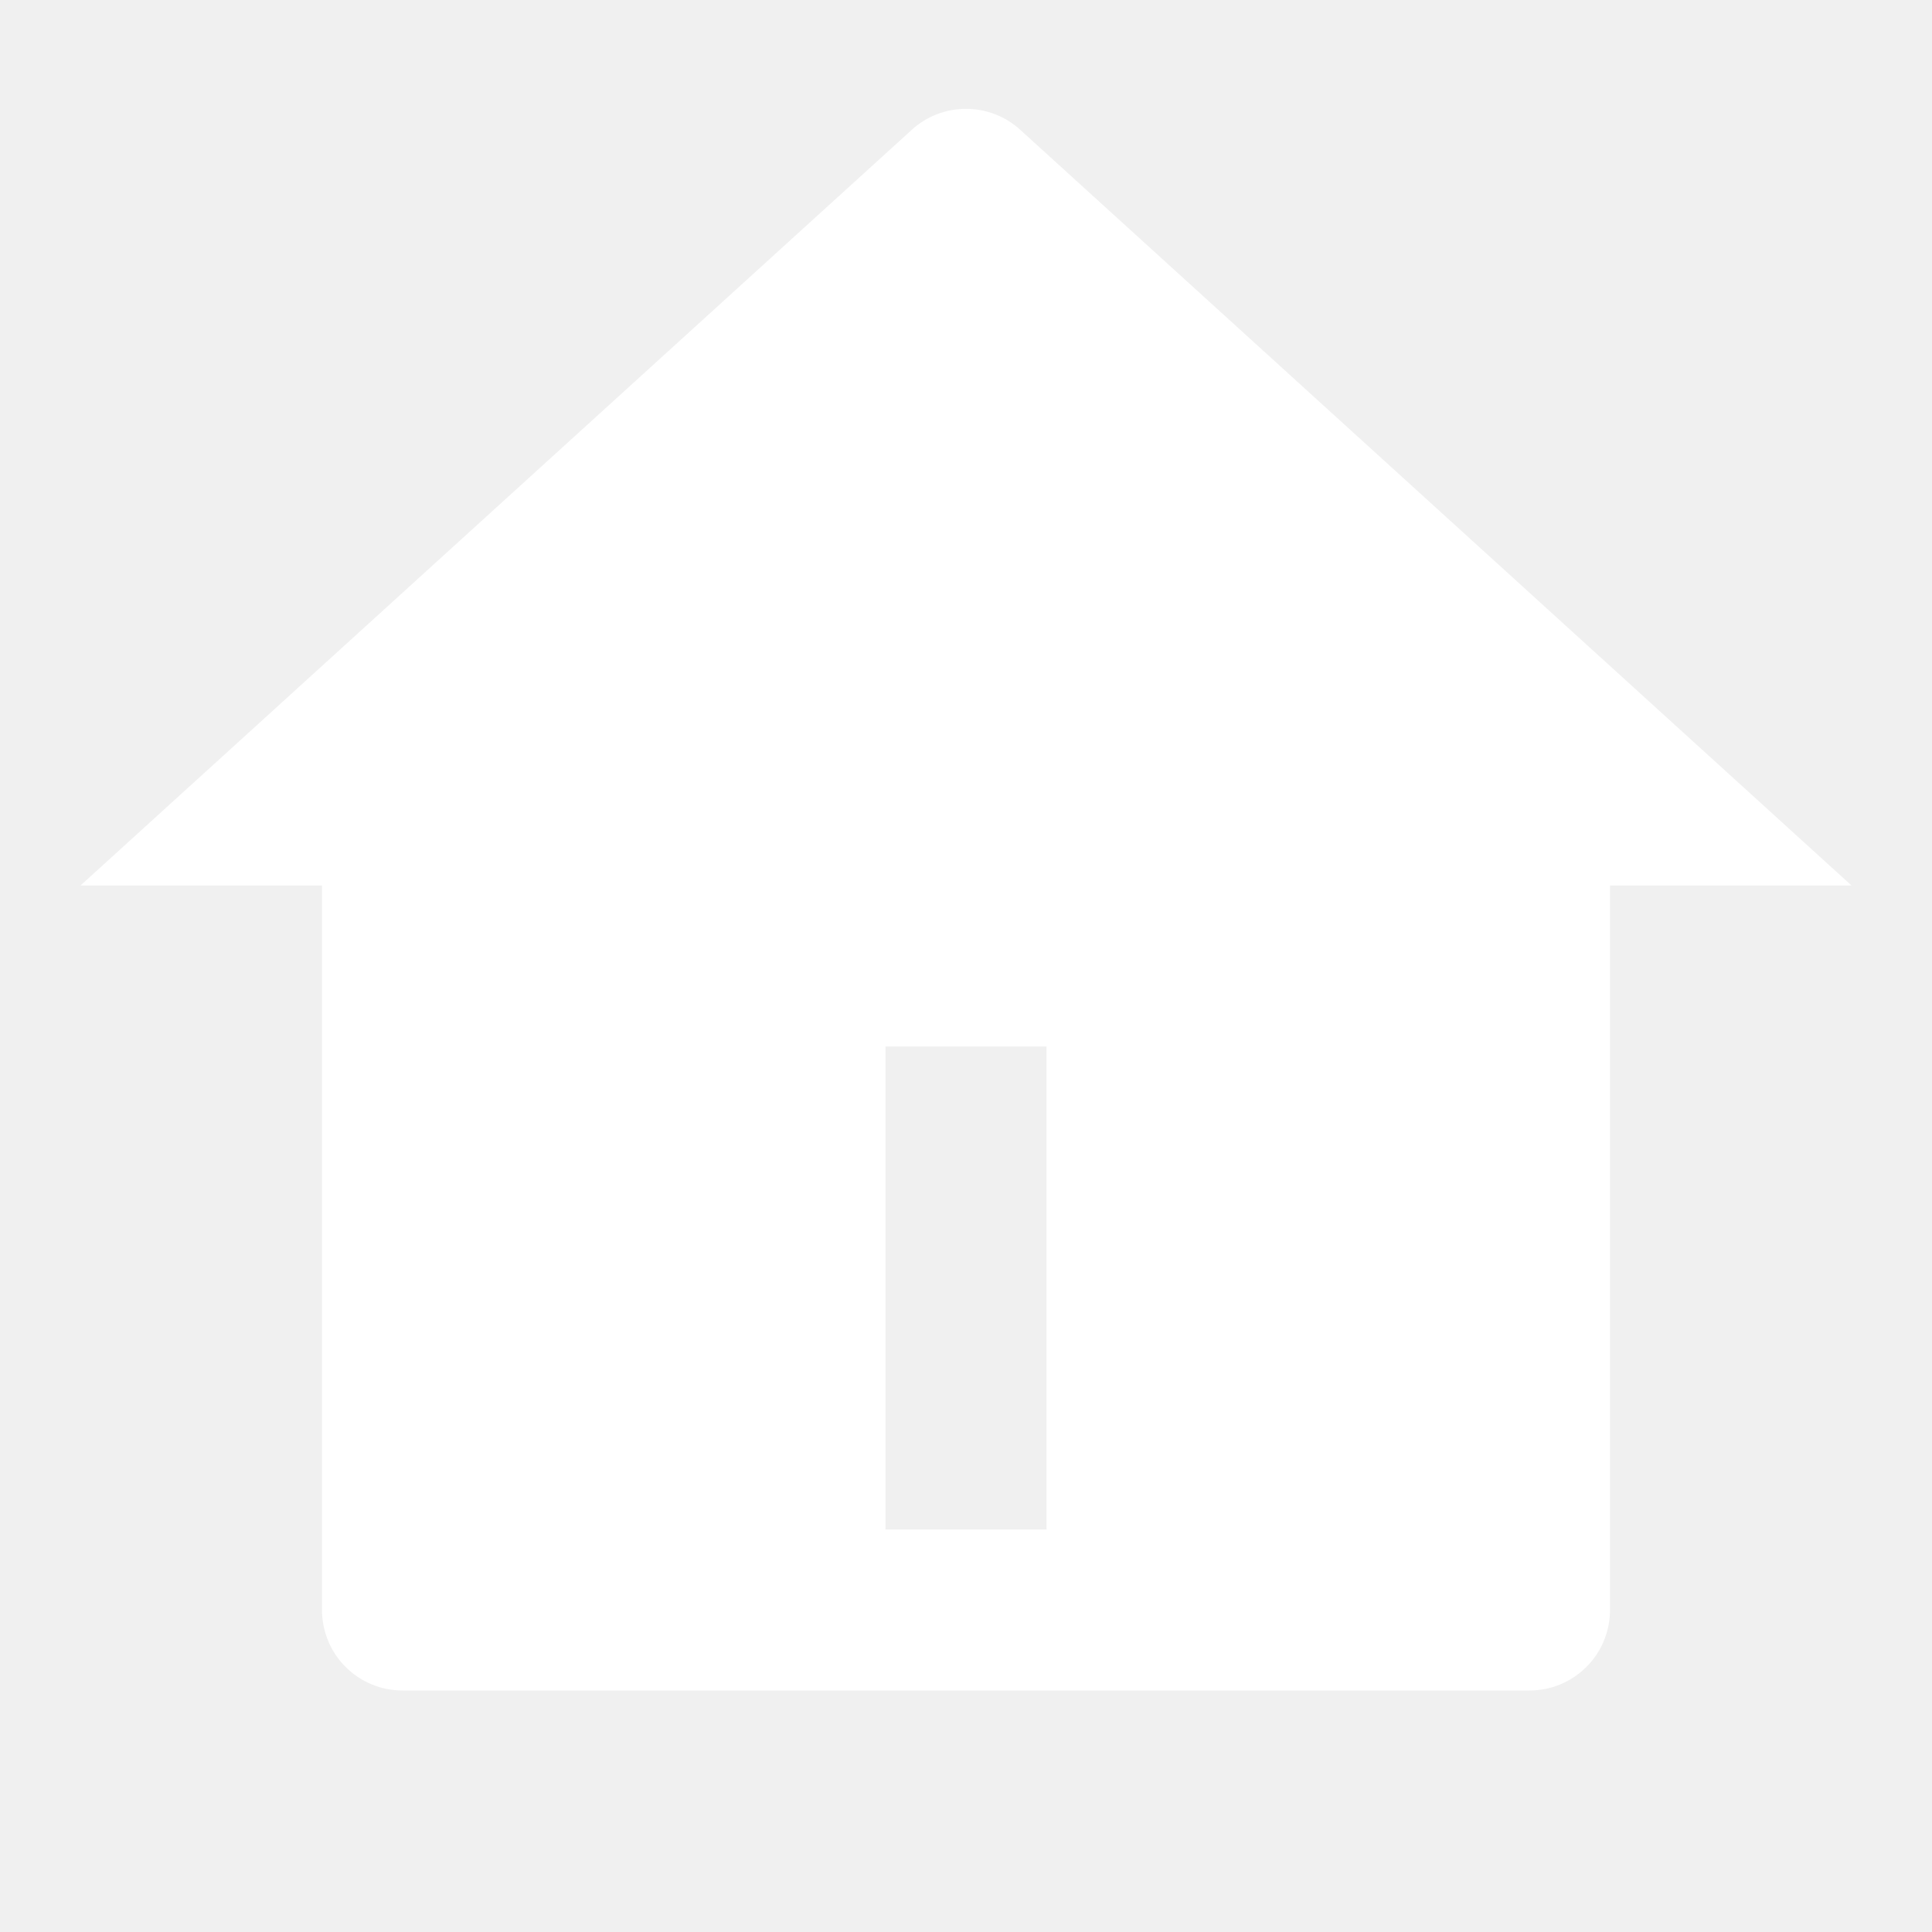
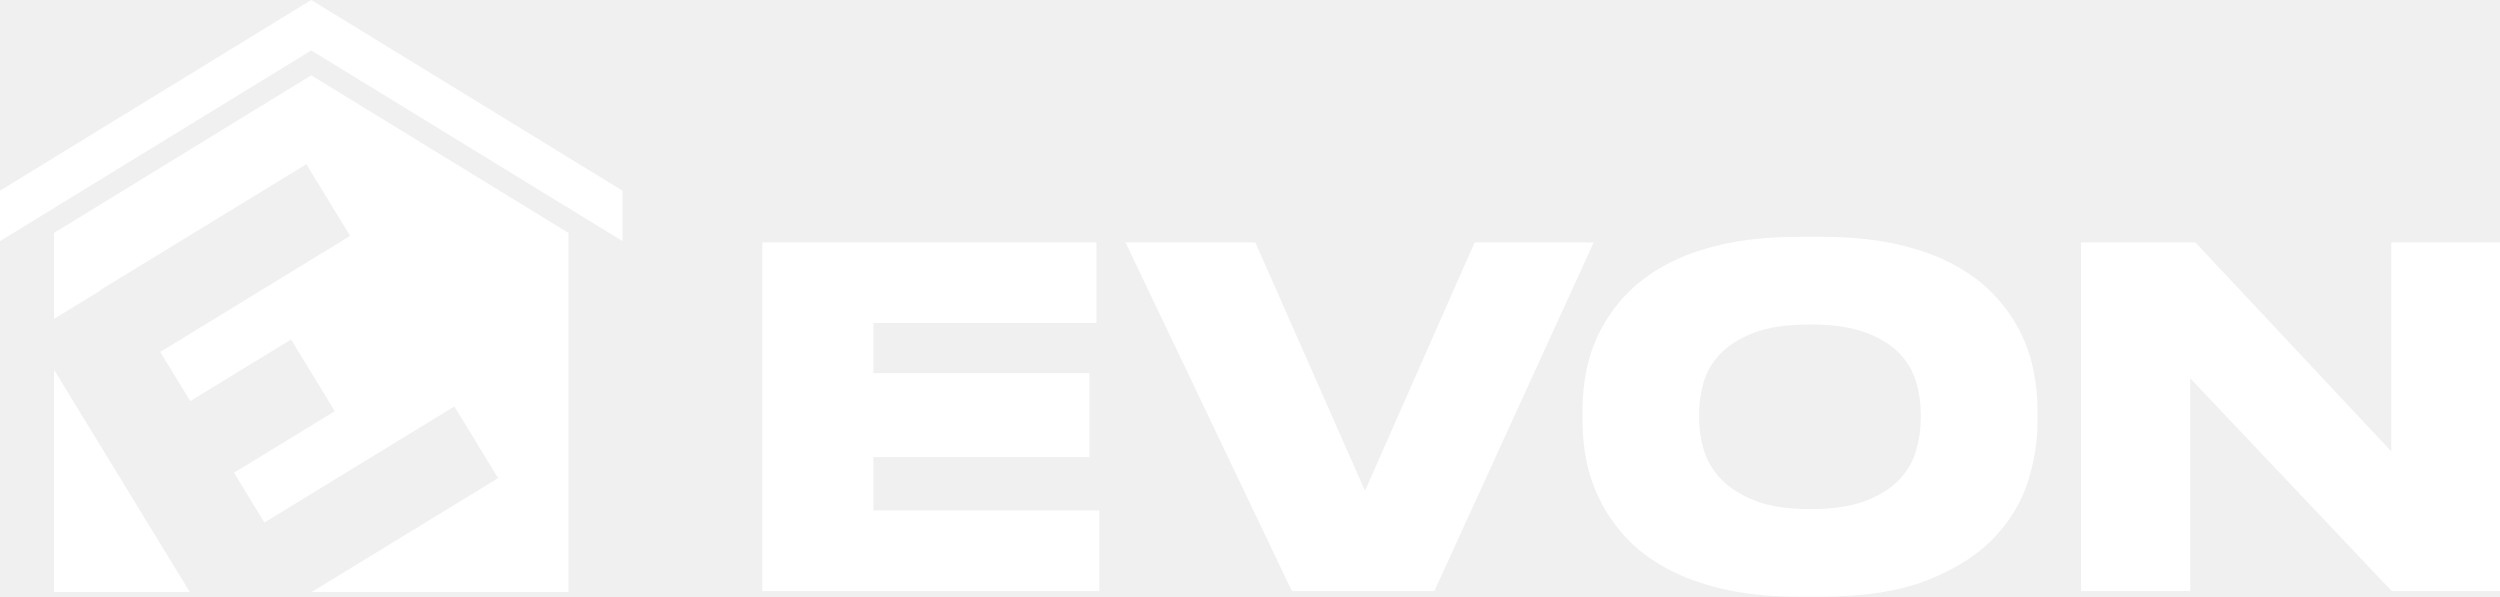
- <svg xmlns="http://www.w3.org/2000/svg" width="24" height="24" viewBox="0 0 24 24" fill="none">
-   <g clip-path="url(#clip0_128_767)">
-     <path d="M20 20C20 20.265 19.895 20.52 19.707 20.707C19.52 20.895 19.265 21 19 21H5C4.735 21 4.48 20.895 4.293 20.707C4.105 20.52 4 20.265 4 20V11H1L11.327 1.612C11.511 1.444 11.751 1.352 12 1.352C12.249 1.352 12.489 1.444 12.673 1.612L23 11H20V20ZM11 13V19H13V13H11Z" fill="white" />
+ <svg xmlns="http://www.w3.org/2000/svg" viewBox="0 0 2000 477.36">
+   <defs>
+     <style>.cls-1,.cls-2{fill:#fff;}.cls-2{fill-rule:evenodd;}</style>
+   </defs>
+   <g id="Слой_2" data-name="Слой 2">
+     <g id="Слой_1-2" data-name="Слой 1">
+       <path class="cls-1" d="M0,152.55,249,0,498,152.55v40.34L249,40.33,0,192.89Z" />
+       <path class="cls-2" d="M249,60.26,454.78,186.34V473.65H249.28l149.21-91.14-35-57.36L211.52,418l-24.31-39.79,80.62-49.25-35-57.36-80.61,49.25-24-39.28L280.1,188.72l-35-57.36L80.49,231.89l.2.32L43.22,255.1V186.34ZM43.22,295.78V473.65H151.87Z" />
+       <path class="cls-1" d="M877.16,193.93v64.48H698.71v40.12H871.54v67.11H698.71v42.74h180.7v64.48H609.85V193.93Z" />
+       <path class="cls-1" d="M1033.5,472.86,900.41,193.93h103.85L1092,392.63l87.73-198.7h95.23L1147.47,472.86Z" />
+       <path class="cls-1" d="M1456.39,189.43q34.86,0,61.3,6t45.74,16.49q19.29,10.5,32,24.19A125.77,125.77,0,0,1,1615.91,265a121.11,121.11,0,0,1,10.87,31.31A159,159,0,0,1,1630,327v11.25q0,22.13-7.5,46.49t-26.8,45q-19.32,20.61-53.05,34.11t-86.23,13.5h-16.87q-34.87,0-61.3-6.19t-45.74-16.87q-19.31-10.68-32-24.55a126.59,126.59,0,0,1-31.31-60.93,156.06,156.06,0,0,1-3.18-30.55V327a158,158,0,0,1,3.18-30.93A121.18,121.18,0,0,1,1280,265a125.46,125.46,0,0,1,20.43-28.86q12.73-13.68,32-24.19t45.74-16.49q26.43-6,61.3-6Zm80.23,141a91.82,91.82,0,0,0-3.38-23.8,55.3,55.3,0,0,0-12.93-23.06q-9.55-10.48-27-17.24t-45.18-6.75q-28.11,0-45.36,6.75t-27,17.24a54.46,54.46,0,0,0-13.12,23.06,91.79,91.79,0,0,0-3.37,23.8v4.88a89,89,0,0,0,3.56,24,56.43,56.43,0,0,0,13.5,23.43q9.93,10.69,27.18,17.62t44.61,6.94q27.73,0,45.18-6.94t27-17.62a56.52,56.52,0,0,0,12.93-23.43,93.86,93.86,0,0,0,3.38-24Z" />
+       <path class="cls-1" d="M1752.19,302.65V472.86h-87.36V193.93h91.48L1913,361.14V193.93h87V472.86h-86.6Z" />
+     </g>
  </g>
-   <defs>
-     <clipPath id="clip0_128_767">
-       <rect width="24" height="24" fill="white" />
-     </clipPath>
-   </defs>
</svg>
